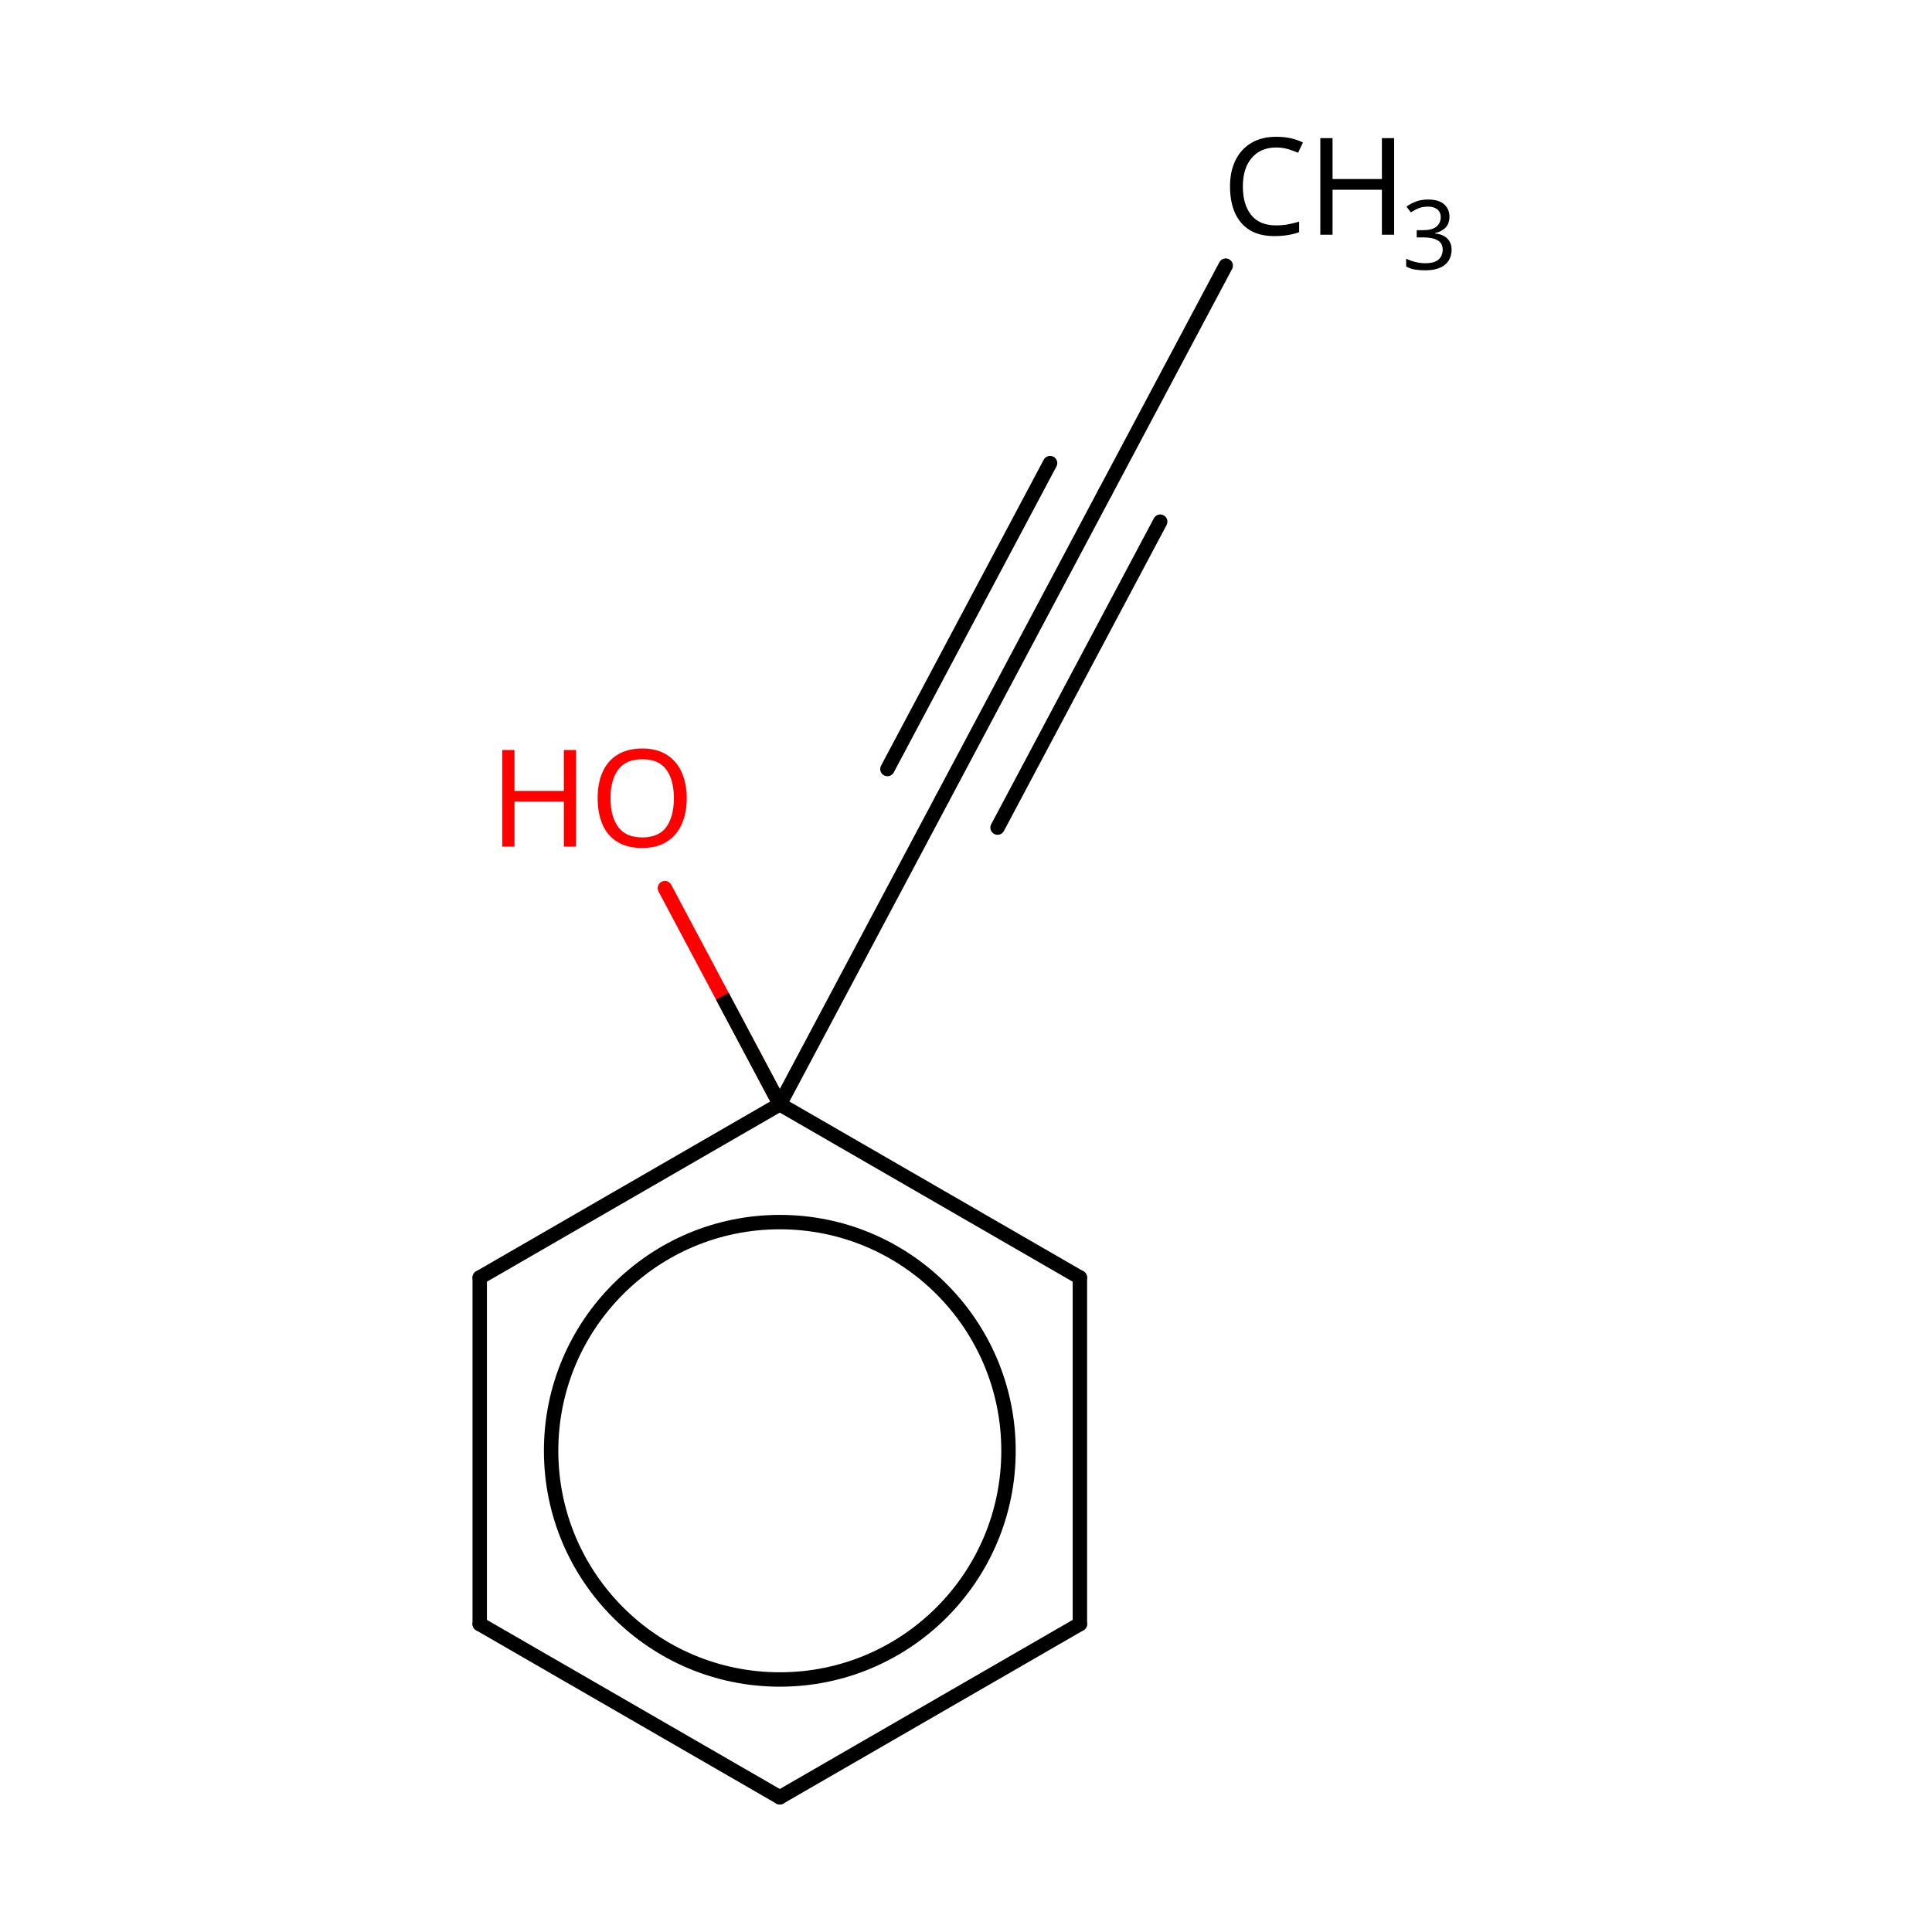
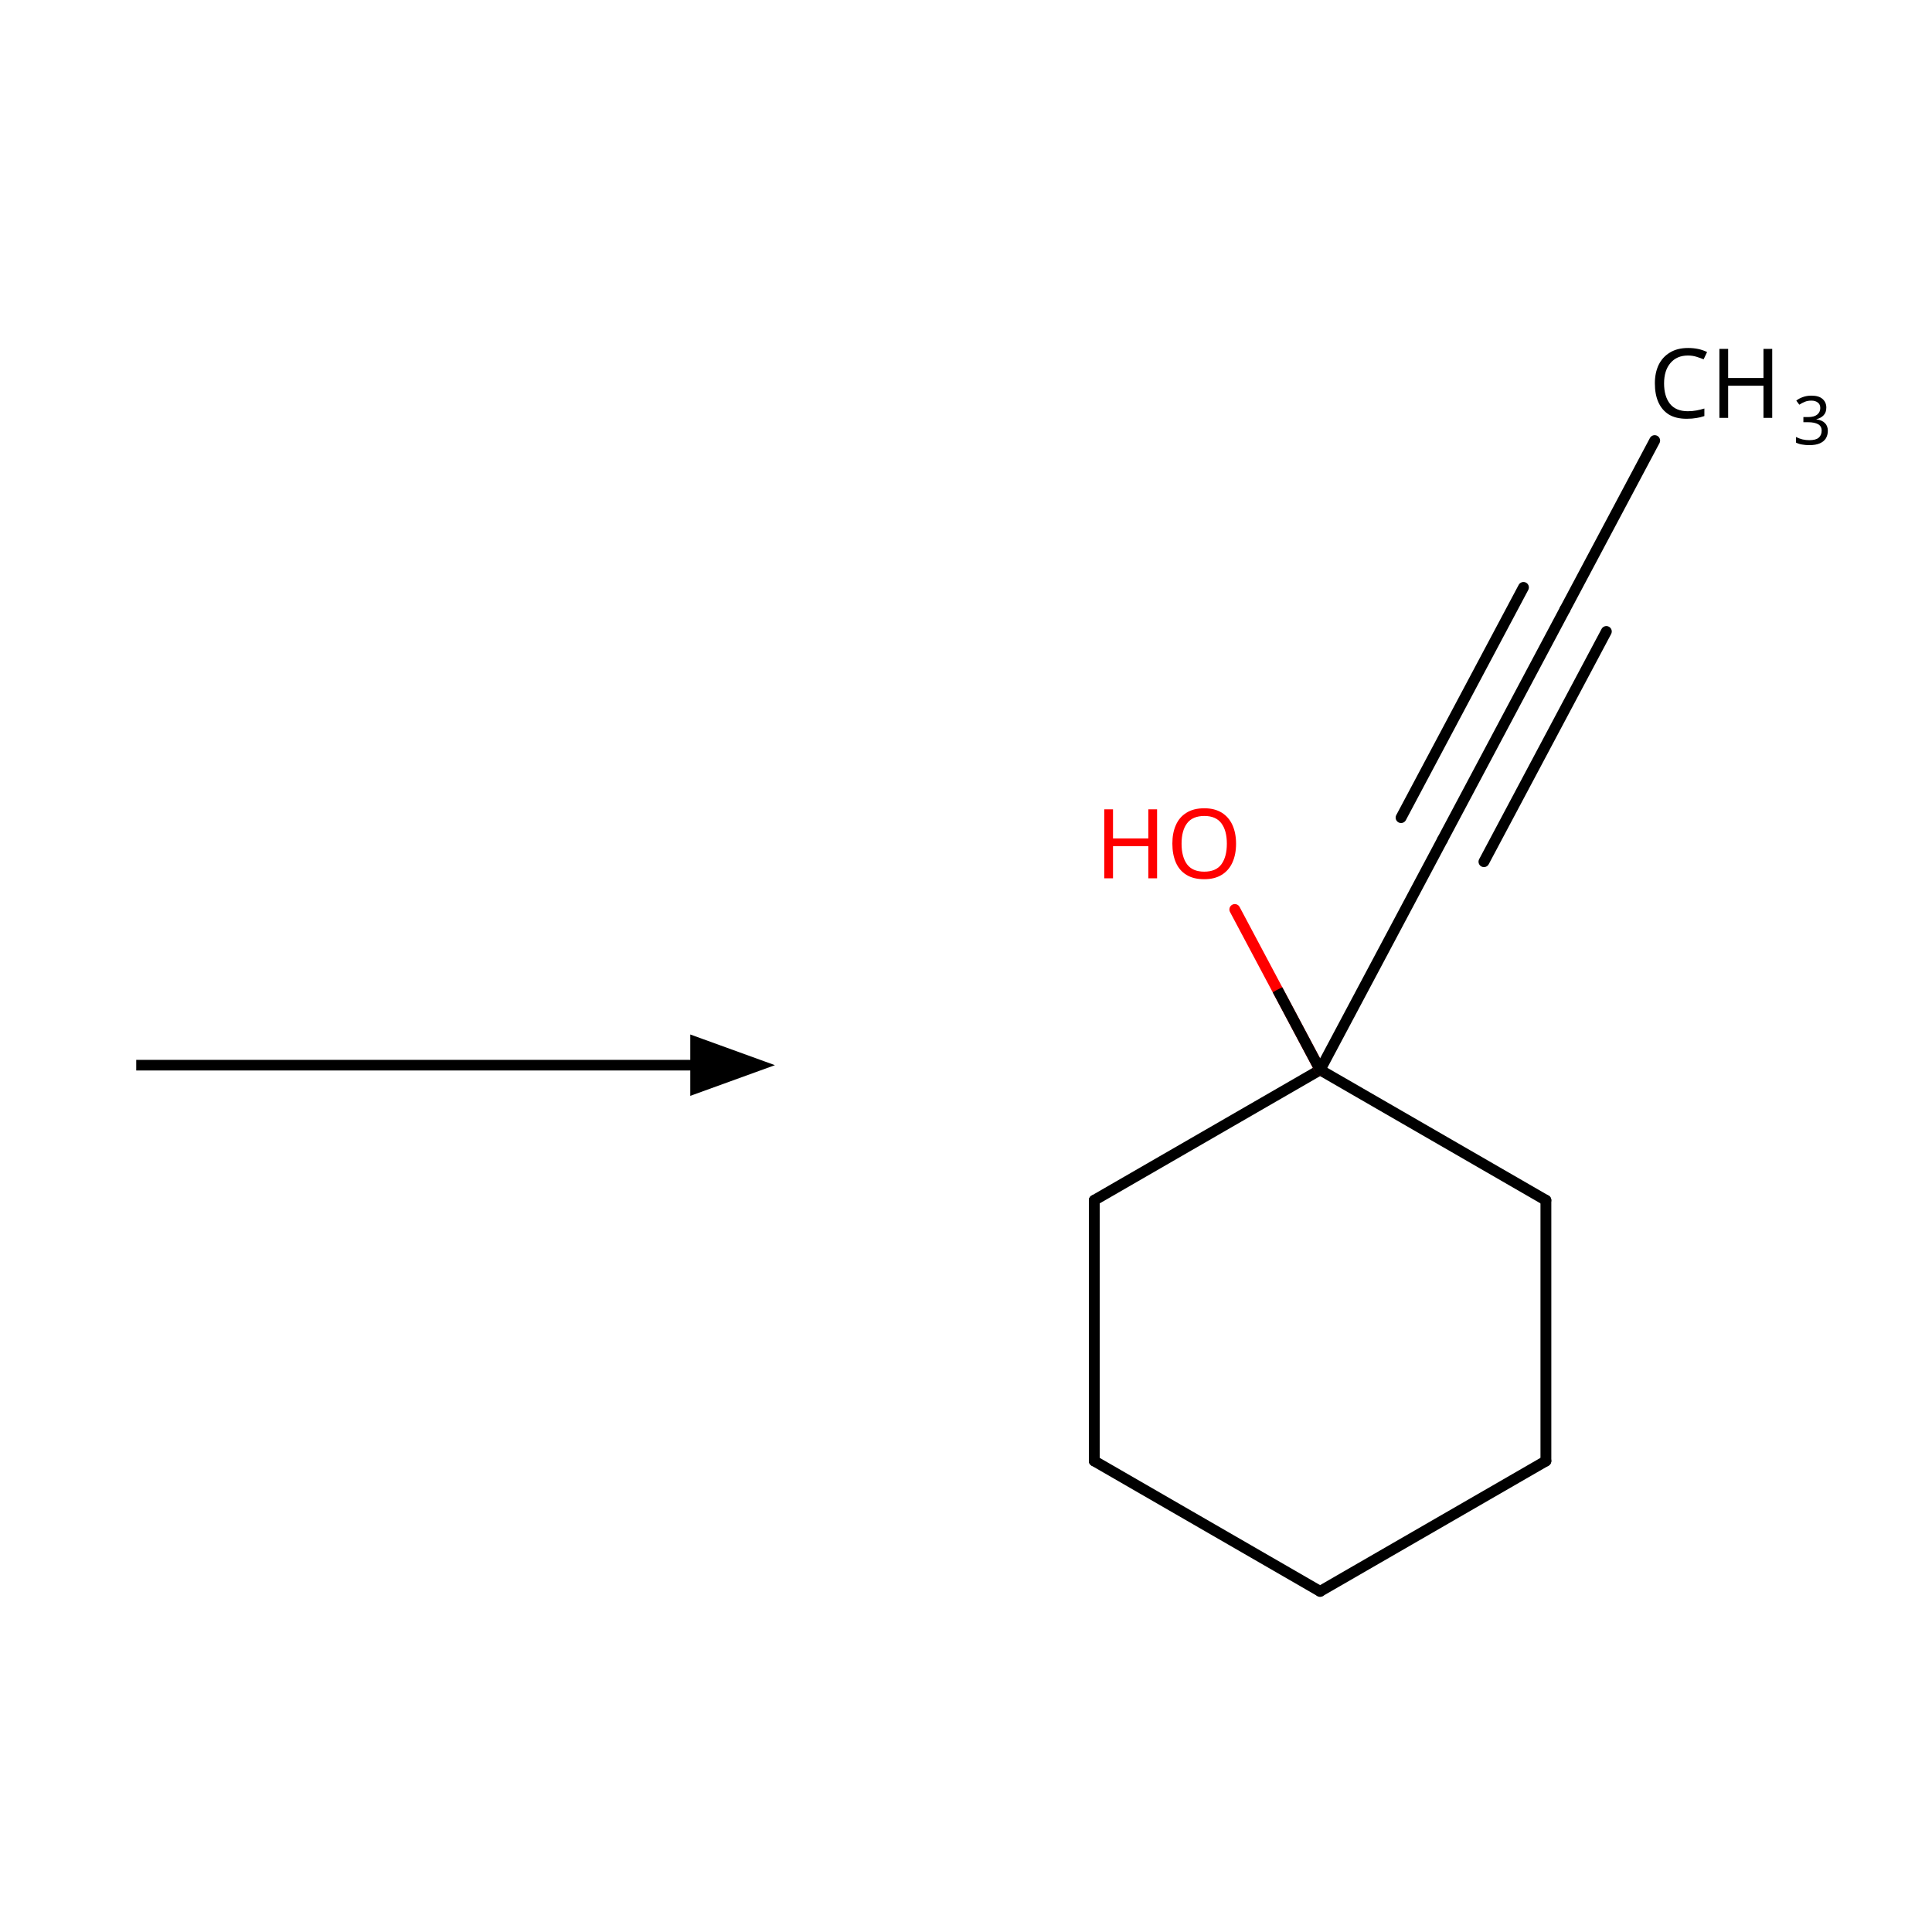
<svg xmlns="http://www.w3.org/2000/svg" color-interpolation="auto" color-rendering="auto" fill="black" fill-opacity="1" font-family="'Dialog'" font-size="12px" font-style="normal" font-weight="normal" height="200" image-rendering="auto" shape-rendering="auto" stroke="black" stroke-dasharray="none" stroke-dashoffset="0" stroke-linecap="square" stroke-linejoin="miter" stroke-miterlimit="10" stroke-opacity="1" stroke-width="1" text-rendering="auto" width="200">
  <defs id="genericDefs" />
  <g>
-     <defs id="1110195322328-defs1">
-       <clipPath clipPathUnits="userSpaceOnUse" id="1110195322758-clipPath1">
+     <defs id="1221981006435-defs1">
+       <clipPath clipPathUnits="userSpaceOnUse" id="1221981006822-clipPath1">
        <path d="M0 0 L200 0 L200 200 L0 200 L0 0 Z" />
      </clipPath>
-       <clipPath clipPathUnits="userSpaceOnUse" id="1110195322335-clipPath1">
-         <path d="M80.725 101.644 C73.727 101.644 68.054 107.317 68.054 114.315 C68.054 121.313 73.727 126.986 80.725 126.986 C87.723 126.986 93.396 121.313 93.396 114.315 C93.396 107.317 87.723 101.644 80.725 101.644 Z" />
+       <clipPath clipPathUnits="userSpaceOnUse" id="1221981006817-clipPath1">
+         <path d="M136.655 101.351 C131.463 101.351 127.253 105.561 127.253 110.754 C127.253 115.947 131.463 120.156 136.655 120.156 C141.848 120.156 146.058 115.947 146.058 110.754 C146.058 105.561 141.848 101.351 136.655 101.351 Z" />
      </clipPath>
-       <clipPath clipPathUnits="userSpaceOnUse" id="1110195322764-clipPath1">
-         <path d="M-50.635 -72.643 L149.365 -72.643 L149.365 127.357 L-50.635 127.357 L-50.635 -72.643 Z" />
+       <clipPath clipPathUnits="userSpaceOnUse" id="1221981006453-clipPath1">
+         <path d="M-113.343 -79.922 L86.657 -79.922 L86.657 120.078 L-113.343 120.078 L-113.343 -79.922 Z" />
      </clipPath>
-       <clipPath clipPathUnits="userSpaceOnUse" id="1110195322200-clipPath1">
-         <path d="M-126.472 -9.3 L73.528 -9.3 L73.528 190.7 L-126.472 190.7 L-126.472 -9.3 Z" />
+       <clipPath clipPathUnits="userSpaceOnUse" id="1221981006382-clipPath1">
+         <path d="M-170.702 -32.257 L29.298 -32.257 L29.298 167.743 L-170.702 167.743 L-170.702 -32.257 Z" />
      </clipPath>
-       <clipPath clipPathUnits="userSpaceOnUse" id="1110195322847-clipPath1">
-         <path d="M-145.113 -16.89 L54.887 -16.89 L54.887 183.111 L-145.113 183.111 L-145.113 -16.89 Z" />
-       </clipPath>
-       <clipPath clipPathUnits="userSpaceOnUse" id="1110195322855-clipPath1">
-         <path d="M0 0 L0 200 L200 200 L200 0 Z" />
+       <clipPath clipPathUnits="userSpaceOnUse" id="1221981006941-clipPath1">
+         <path d="M-185.608 -38.019 L14.392 -38.019 L14.392 161.981 L-185.608 161.981 L-185.608 -38.019 Z" />
      </clipPath>
    </defs>
    <g text-rendering="geometricPrecision">
-       <path clip-path="url(#1110195322758-clipPath1)" d="M112.535 132.25 L112.535 132.25 L112.535 168.121 C112.535 168.532 112.201 168.866 111.79 168.866 C111.378 168.866 111.044 168.532 111.044 168.121 L111.044 168.121 L111.044 132.25 C111.044 131.839 111.378 131.505 111.79 131.505 C112.201 131.505 112.535 131.839 112.535 132.25 Z" stroke="none" />
+       <path clip-path="url(#1221981006822-clipPath1)" d="M160.592 124.249 L160.592 124.249 L160.592 151.241 C160.592 151.551 160.341 151.802 160.031 151.802 C159.721 151.802 159.47 151.551 159.47 151.241 L159.47 151.241 L159.47 124.249 C159.47 123.94 159.721 123.689 160.031 123.689 C160.341 123.689 160.592 123.94 160.592 124.249 Z" stroke="none" />
    </g>
    <g text-rendering="geometricPrecision">
-       <path clip-path="url(#1110195322758-clipPath1)" d="M112.162 168.766 L112.162 168.766 L81.098 186.701 C80.741 186.907 80.285 186.785 80.08 186.429 C79.874 186.072 79.996 185.616 80.352 185.41 L80.352 185.41 L111.417 167.475 C111.774 167.269 112.23 167.391 112.435 167.748 C112.641 168.104 112.519 168.56 112.162 168.766 Z" stroke="none" />
+       <path clip-path="url(#1221981006822-clipPath1)" d="M160.311 151.727 L160.311 151.727 L136.936 165.222 C136.668 165.377 136.325 165.286 136.17 165.017 C136.015 164.749 136.107 164.406 136.375 164.251 L136.375 164.251 L159.75 150.755 C160.019 150.6 160.362 150.692 160.517 150.961 C160.671 151.229 160.579 151.572 160.311 151.727 Z" stroke="none" />
    </g>
    <g text-rendering="geometricPrecision">
-       <path clip-path="url(#1110195322758-clipPath1)" d="M80.352 186.701 L80.352 186.701 L49.288 168.766 C48.931 168.56 48.809 168.104 49.015 167.748 C49.221 167.391 49.677 167.269 50.033 167.475 L50.033 167.475 L81.098 185.41 C81.454 185.616 81.576 186.072 81.371 186.429 C81.165 186.785 80.709 186.907 80.352 186.701 Z" stroke="none" />
+       <path clip-path="url(#1221981006822-clipPath1)" d="M136.375 165.222 L136.375 165.222 L113 151.727 C112.731 151.572 112.639 151.229 112.794 150.961 C112.949 150.692 113.292 150.6 113.561 150.755 L113.561 150.755 L136.936 164.251 C137.204 164.406 137.296 164.749 137.141 165.017 C136.986 165.286 136.643 165.377 136.375 165.222 Z" stroke="none" />
    </g>
    <g text-rendering="geometricPrecision">
-       <path clip-path="url(#1110195322758-clipPath1)" d="M48.915 168.121 L48.915 168.121 L48.915 132.25 C48.915 131.839 49.249 131.505 49.66 131.505 C50.072 131.505 50.406 131.839 50.406 132.25 L50.406 132.25 L50.406 168.121 C50.406 168.532 50.072 168.866 49.66 168.866 C49.249 168.866 48.915 168.532 48.915 168.121 Z" stroke="none" />
+       <path clip-path="url(#1221981006822-clipPath1)" d="M112.719 151.241 L112.719 151.241 L112.719 124.249 C112.719 123.94 112.97 123.689 113.28 123.689 C113.59 123.689 113.841 123.94 113.841 124.249 L113.841 124.249 L113.841 151.241 C113.841 151.551 113.59 151.802 113.28 151.802 C112.97 151.802 112.719 151.551 112.719 151.241 Z" stroke="none" />
    </g>
    <g text-rendering="geometricPrecision">
-       <path clip-path="url(#1110195322758-clipPath1)" d="M49.288 131.605 L49.288 131.605 L80.352 113.669 C80.709 113.464 81.165 113.586 81.371 113.942 C81.576 114.299 81.454 114.755 81.098 114.96 L81.098 114.96 L50.033 132.896 C49.677 133.101 49.221 132.979 49.015 132.623 C48.809 132.266 48.931 131.81 49.288 131.605 Z" stroke="none" />
+       <path clip-path="url(#1221981006822-clipPath1)" d="M113 123.764 L113 123.764 L136.375 110.268 C136.643 110.113 136.986 110.205 137.141 110.473 C137.296 110.742 137.204 111.085 136.936 111.239 L136.936 111.239 L113.561 124.735 C113.292 124.89 112.949 124.798 112.794 124.53 C112.639 124.262 112.731 123.919 113 123.764 Z" stroke="none" />
    </g>
    <g text-rendering="geometricPrecision">
-       <path clip-path="url(#1110195322758-clipPath1)" d="M111.417 132.896 L111.417 132.896 L80.352 114.96 C79.996 114.755 79.874 114.299 80.08 113.942 C80.285 113.586 80.741 113.464 81.098 113.669 L81.098 113.669 L112.162 131.605 C112.519 131.81 112.641 132.266 112.435 132.623 C112.23 132.979 111.774 133.101 111.417 132.896 Z" stroke="none" />
+       <path clip-path="url(#1221981006822-clipPath1)" d="M159.75 124.735 L159.75 124.735 L136.375 111.239 C136.107 111.085 136.015 110.742 136.17 110.473 C136.325 110.205 136.668 110.113 136.936 110.268 L136.936 110.268 L160.311 123.764 C160.579 123.919 160.671 124.262 160.517 124.53 C160.362 124.798 160.019 124.89 159.75 124.735 Z" stroke="none" />
    </g>
    <g fill="red" stroke="red" text-rendering="geometricPrecision">
-       <path clip-path="url(#1110195322758-clipPath1)" d="M80.067 114.665 L80.067 114.665 L68.17 92.289 C67.977 91.926 68.115 91.475 68.478 91.281 C68.841 91.088 69.293 91.226 69.486 91.59 L69.486 91.59 L81.383 113.965 C81.576 114.328 81.439 114.78 81.075 114.973 C80.712 115.166 80.26 115.028 80.067 114.665 Z" stroke="none" />
-       <path clip-path="url(#1110195322335-clipPath1)" d="M80.067 114.665 L80.067 114.665 L68.17 92.289 C67.977 91.926 68.115 91.475 68.478 91.281 C68.841 91.088 69.293 91.226 69.486 91.59 L69.486 91.59 L81.383 113.965 C81.576 114.328 81.439 114.78 81.075 114.973 C80.712 115.166 80.26 115.028 80.067 114.665 Z" fill="black" stroke="none" />
+       <path clip-path="url(#1221981006822-clipPath1)" d="M136.16 111.017 L136.16 111.017 L127.332 94.413 C127.186 94.14 127.29 93.8 127.564 93.655 C127.837 93.509 128.177 93.613 128.322 93.887 L128.322 93.887 L137.151 110.49 C137.296 110.764 137.192 111.103 136.919 111.249 C136.645 111.394 136.306 111.29 136.16 111.017 Z" stroke="none" />
+       <path clip-path="url(#1221981006817-clipPath1)" d="M136.16 111.017 L136.16 111.017 L127.332 94.413 C127.186 94.14 127.29 93.8 127.564 93.655 C127.837 93.509 128.177 93.613 128.322 93.887 L128.322 93.887 L137.151 110.49 C137.296 110.764 137.192 111.103 136.919 111.249 C136.645 111.394 136.306 111.29 136.16 111.017 Z" fill="black" stroke="none" />
    </g>
    <g text-rendering="geometricPrecision">
-       <path clip-path="url(#1110195322758-clipPath1)" d="M80.067 113.965 L80.067 113.965 L96.907 82.293 C97.1 81.93 97.552 81.792 97.915 81.985 C98.279 82.178 98.417 82.63 98.223 82.993 L98.223 82.993 L81.383 114.665 C81.19 115.028 80.739 115.166 80.375 114.973 C80.012 114.78 79.874 114.328 80.067 113.965 Z" stroke="none" />
+       <path clip-path="url(#1221981006822-clipPath1)" d="M136.16 110.49 L136.16 110.49 L148.832 86.658 C148.977 86.385 149.317 86.281 149.59 86.426 C149.864 86.572 149.968 86.911 149.822 87.185 L149.822 87.185 L137.151 111.017 C137.005 111.29 136.666 111.394 136.392 111.249 C136.119 111.103 136.015 110.764 136.16 110.49 Z" stroke="none" />
    </g>
    <g text-rendering="geometricPrecision">
-       <path clip-path="url(#1110195322758-clipPath1)" d="M91.206 79.262 C91.013 79.626 91.151 80.077 91.514 80.27 C91.878 80.463 92.329 80.325 92.522 79.962 L109.363 48.29 C109.556 47.927 109.418 47.475 109.055 47.282 C108.691 47.089 108.24 47.227 108.046 47.59 ZM96.907 82.293 C96.714 82.657 96.852 83.108 97.215 83.301 C97.579 83.495 98.03 83.356 98.223 82.993 L115.064 51.321 C115.257 50.958 115.119 50.507 114.755 50.313 C114.392 50.12 113.941 50.258 113.747 50.621 ZM102.608 85.324 C102.415 85.688 102.553 86.139 102.916 86.332 C103.28 86.526 103.731 86.388 103.924 86.024 L120.764 54.353 C120.958 53.989 120.82 53.538 120.456 53.344 C120.093 53.151 119.641 53.289 119.448 53.653 Z" stroke="none" />
+       <path clip-path="url(#1221981006822-clipPath1)" d="M144.542 84.377 C144.397 84.651 144.501 84.99 144.774 85.136 C145.048 85.281 145.387 85.177 145.533 84.904 L158.204 61.072 C158.35 60.798 158.246 60.459 157.972 60.313 C157.699 60.168 157.359 60.272 157.214 60.545 ZM148.832 86.658 C148.687 86.932 148.79 87.271 149.064 87.417 C149.337 87.562 149.677 87.458 149.822 87.185 L162.494 63.353 C162.64 63.079 162.536 62.74 162.262 62.594 C161.989 62.449 161.649 62.553 161.504 62.826 ZM153.122 88.939 C152.976 89.213 153.08 89.552 153.354 89.698 C153.627 89.843 153.967 89.739 154.112 89.466 L166.784 65.634 C166.929 65.36 166.826 65.021 166.552 64.875 C166.279 64.73 165.939 64.834 165.793 65.107 Z" stroke="none" />
    </g>
    <g text-rendering="geometricPrecision">
-       <path clip-path="url(#1110195322758-clipPath1)" d="M113.747 50.621 L113.747 50.621 L126.229 27.146 C126.423 26.783 126.874 26.645 127.237 26.838 C127.601 27.031 127.739 27.483 127.546 27.846 L127.546 27.846 L115.064 51.321 C114.87 51.685 114.419 51.823 114.055 51.63 C113.692 51.436 113.554 50.985 113.747 50.621 Z" stroke="none" />
+       <path clip-path="url(#1221981006822-clipPath1)" d="M161.504 62.826 L161.504 62.826 L170.798 45.346 C170.944 45.072 171.283 44.968 171.557 45.114 C171.83 45.259 171.934 45.599 171.789 45.872 L171.789 45.872 L162.494 63.353 C162.349 63.626 162.009 63.73 161.736 63.585 C161.462 63.439 161.358 63.1 161.504 62.826 Z" stroke="none" />
    </g>
-     <g fill="red" font-family="sans-serif" font-size="14px" stroke="red" text-rendering="geometricPrecision" transform="translate(50.635,72.6431)">
-       <text clip-path="url(#1110195322764-clipPath1)" stroke="none" x="0" xml:space="preserve" y="15">HO</text>
+     <g fill="red" font-family="sans-serif" font-size="10px" stroke="red" text-rendering="geometricPrecision" transform="translate(113.3431,79.9216)">
+       <text clip-path="url(#1221981006453-clipPath1)" stroke="none" x="0" xml:space="preserve" y="11">HO</text>
    </g>
-     <g font-family="sans-serif" font-size="14px" text-rendering="geometricPrecision" transform="translate(126.4722,9.2997)">
-       <text clip-path="url(#1110195322200-clipPath1)" stroke="none" x="0" xml:space="preserve" y="15">CH</text>
+     <g font-family="sans-serif" font-size="10px" text-rendering="geometricPrecision" transform="translate(170.702,32.2574)">
+       <text clip-path="url(#1221981006382-clipPath1)" stroke="none" x="0" xml:space="preserve" y="11">CH</text>
    </g>
-     <g font-family="sans-serif" font-size="10px" text-rendering="geometricPrecision" transform="translate(145.1128,16.8895)">
-       <text clip-path="url(#1110195322847-clipPath1)" stroke="none" x="0" xml:space="preserve" y="11">3</text>
+     <g font-family="sans-serif" font-size="7px" text-rendering="geometricPrecision" transform="translate(185.6082,38.0194)">
+       <text clip-path="url(#1221981006941-clipPath1)" stroke="none" x="0" xml:space="preserve" y="8">3</text>
    </g>
-     <g stroke-width="1.491" text-rendering="geometricPrecision">
-       <path clip-path="url(#1110195322855-clipPath1)" d="M104.4 150.185 C104.4 163.26 93.8 173.86 80.725 173.86 C67.65 173.86 57.051 163.26 57.051 150.185 C57.051 137.11 67.65 126.511 80.725 126.511 C93.8 126.511 104.4 137.11 104.4 150.185 Z" fill="none" />
+     <g text-rendering="geometricPrecision">
+       <path clip-path="url(#1221981006822-clipPath1)" d="M71.457 109.718 L14.102 109.718 L14.102 110.814 L71.457 110.814 L71.457 113.443 L80.221 110.266 L71.457 107.089 Z" stroke="none" />
    </g>
  </g>
</svg>
